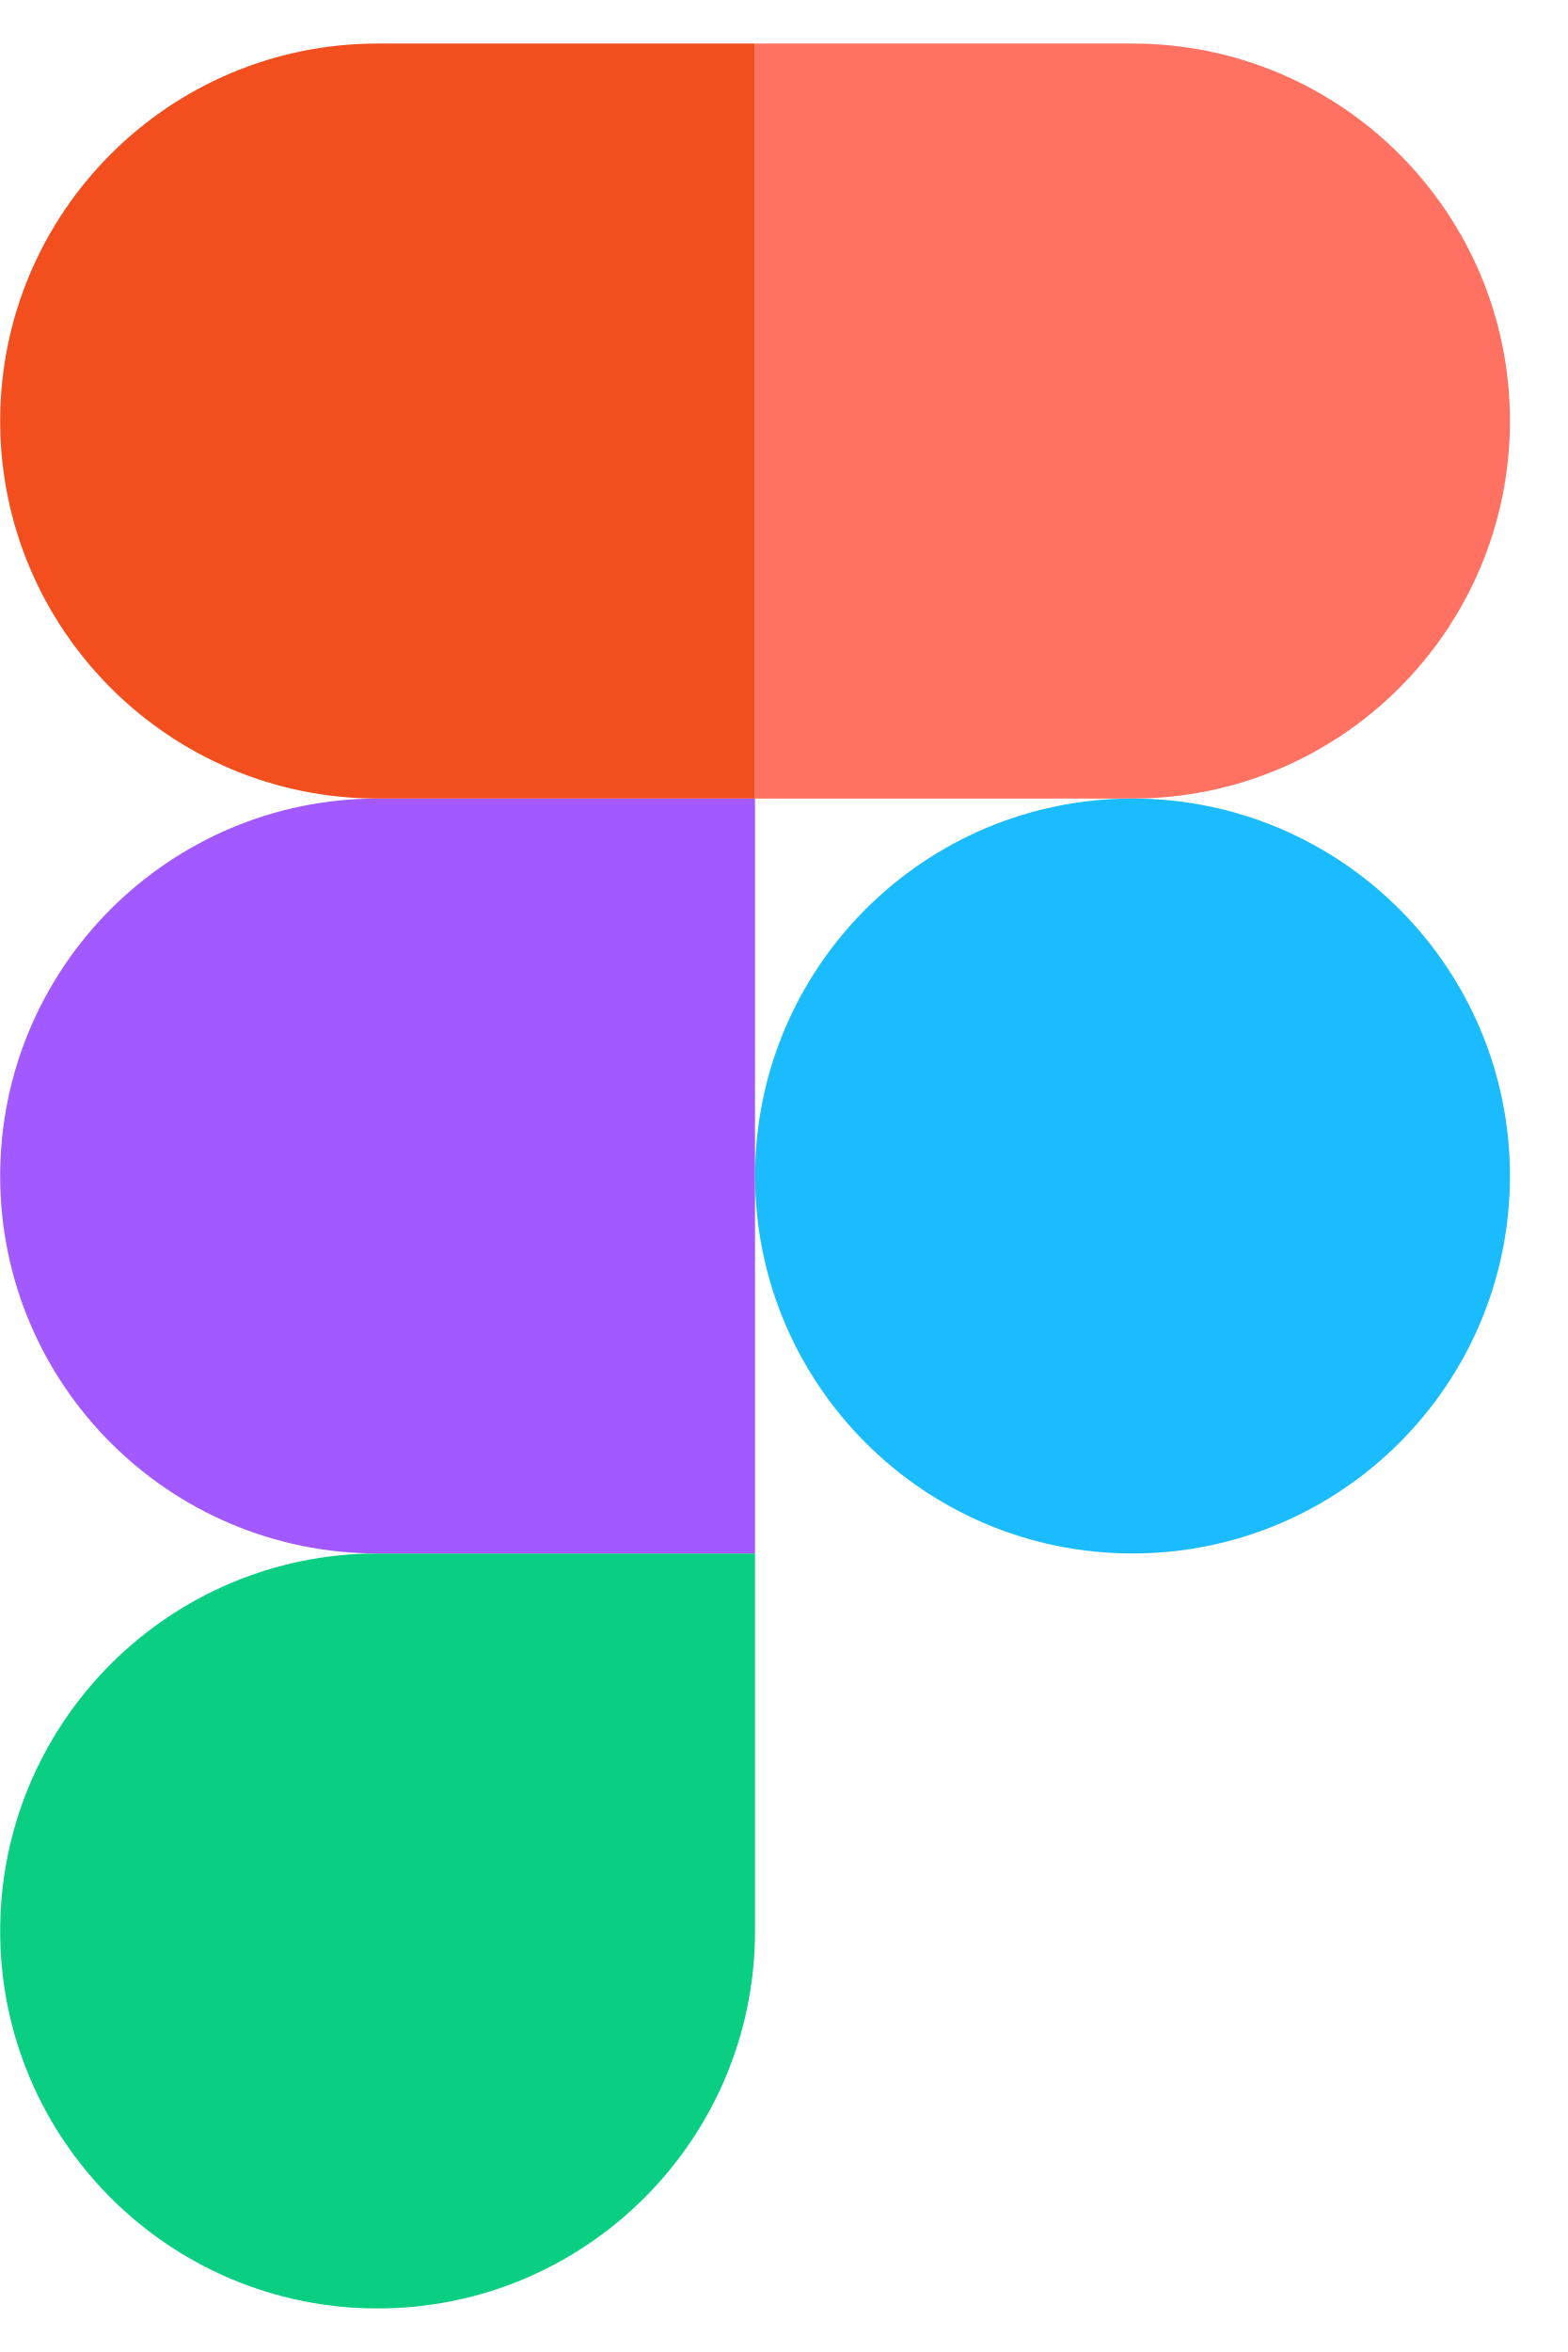
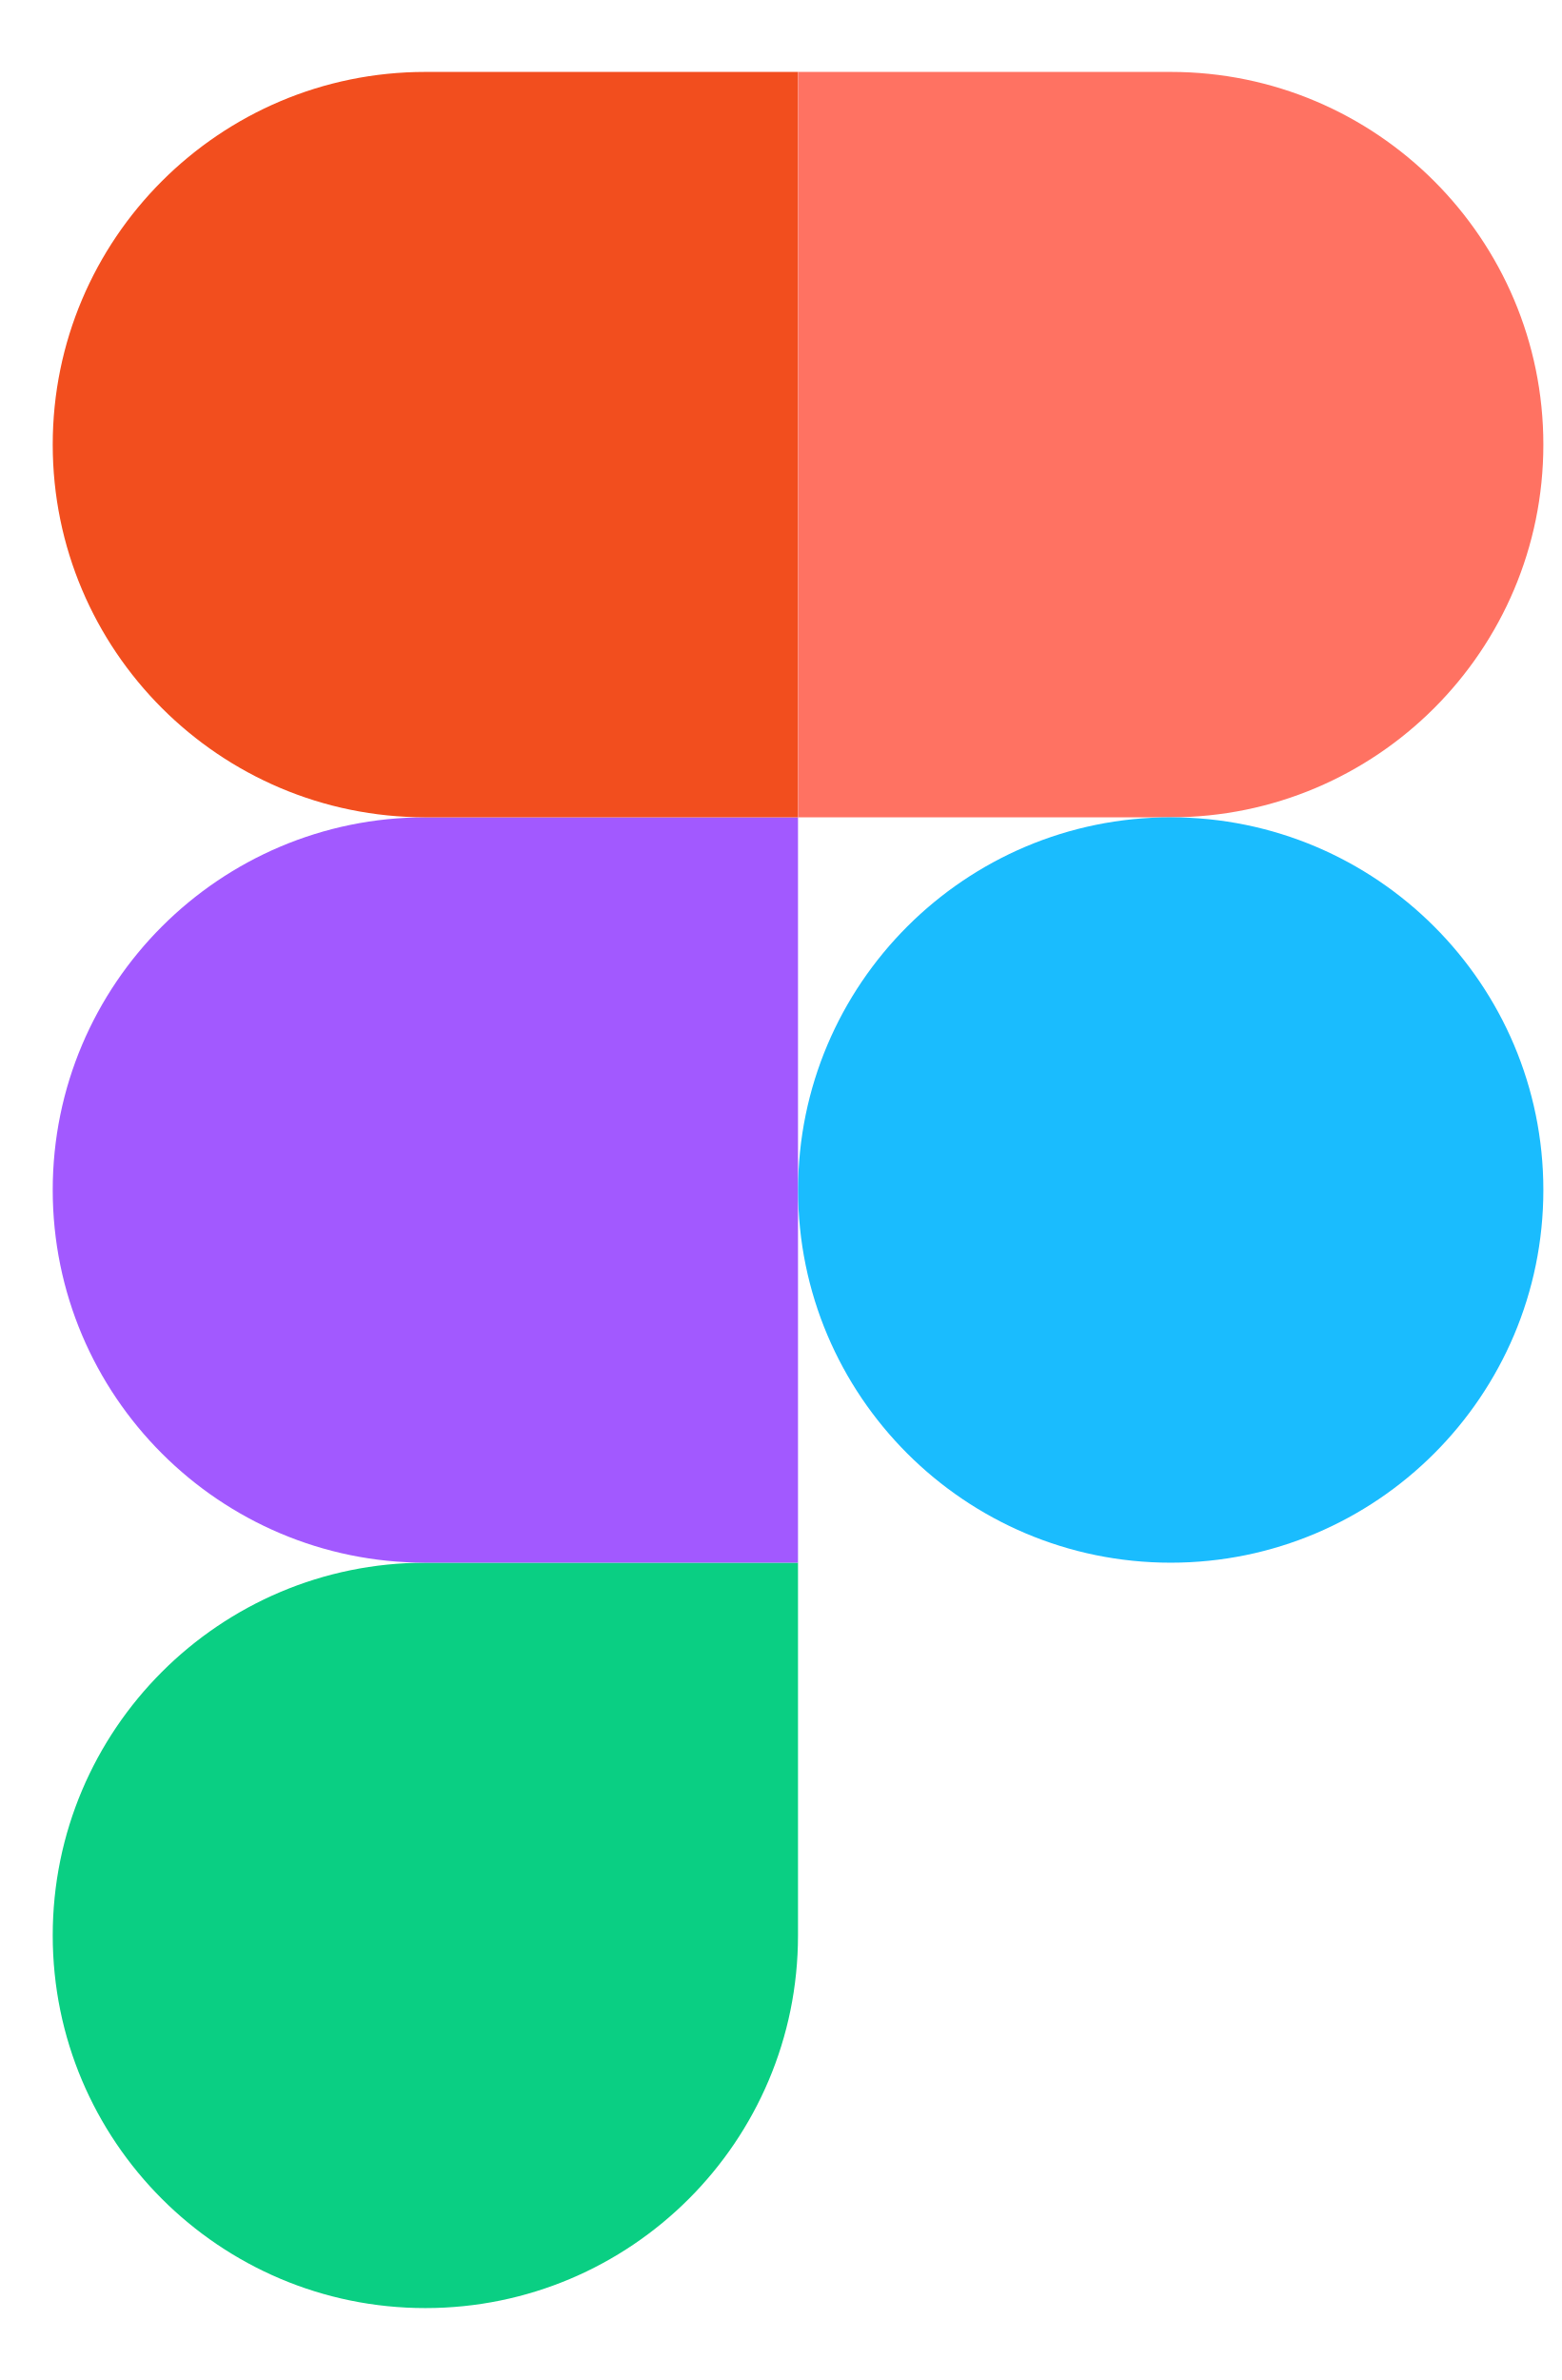
- <svg xmlns="http://www.w3.org/2000/svg" width="18" height="27" viewBox="0 0 18 27" fill="none">
-   <path d="M4.335 26.5C6.727 26.5 8.669 24.559 8.669 22.167V17.833H4.335C1.943 17.833 0.002 19.775 0.002 22.167C0.002 24.559 1.943 26.5 4.335 26.5Z" fill="#0ACF83" />
-   <path d="M0.002 13.5C0.002 11.108 1.943 9.167 4.335 9.167H8.669V17.833H4.335C1.943 17.833 0.002 15.892 0.002 13.5Z" fill="#A259FF" />
-   <path d="M0.002 4.833C0.002 2.441 1.943 0.5 4.335 0.5H8.669V9.167H4.335C1.943 9.167 0.002 7.225 0.002 4.833Z" fill="#F24E1E" />
-   <path d="M8.67 0.5H13.003C15.395 0.5 17.337 2.441 17.337 4.833C17.337 7.225 15.395 9.167 13.003 9.167H8.67V0.5Z" fill="#FF7262" />
-   <path d="M17.337 13.5C17.337 15.892 15.395 17.833 13.003 17.833C10.611 17.833 8.67 15.892 8.67 13.5C8.67 11.108 10.611 9.167 13.003 9.167C15.395 9.167 17.337 11.108 17.337 13.5Z" fill="#1ABCFE" />
+ <svg xmlns="http://www.w3.org/2000/svg" width="21" height="32" viewBox="0 0 21 32" fill="none">
+   <path d="M5.72 31.033C8.486 31.033 10.731 28.788 10.731 26.022V21.011H5.72C2.954 21.011 0.709 23.256 0.709 26.022C0.709 28.788 2.954 31.033 5.72 31.033Z" fill="#0ACF83" />
+   <path d="M0.709 16C0.709 13.234 2.954 10.989 5.72 10.989H10.731V21.011H5.72C2.954 21.011 0.709 18.766 0.709 16Z" fill="#A259FF" />
+   <path d="M0.709 5.978C0.709 3.212 2.954 0.967 5.72 0.967H10.731V10.989H5.72C2.954 10.989 0.709 8.744 0.709 5.978Z" fill="#F24E1E" />
+   <path d="M10.732 0.967H15.743C18.509 0.967 20.754 3.212 20.754 5.978C20.754 8.744 18.509 10.989 15.743 10.989H10.732V0.967Z" fill="#FF7262" />
+   <path d="M20.754 16C20.754 18.766 18.509 21.011 15.743 21.011C12.977 21.011 10.732 18.766 10.732 16C10.732 13.234 12.977 10.989 15.743 10.989C18.509 10.989 20.754 13.234 20.754 16Z" fill="#1ABCFE" />
</svg>
